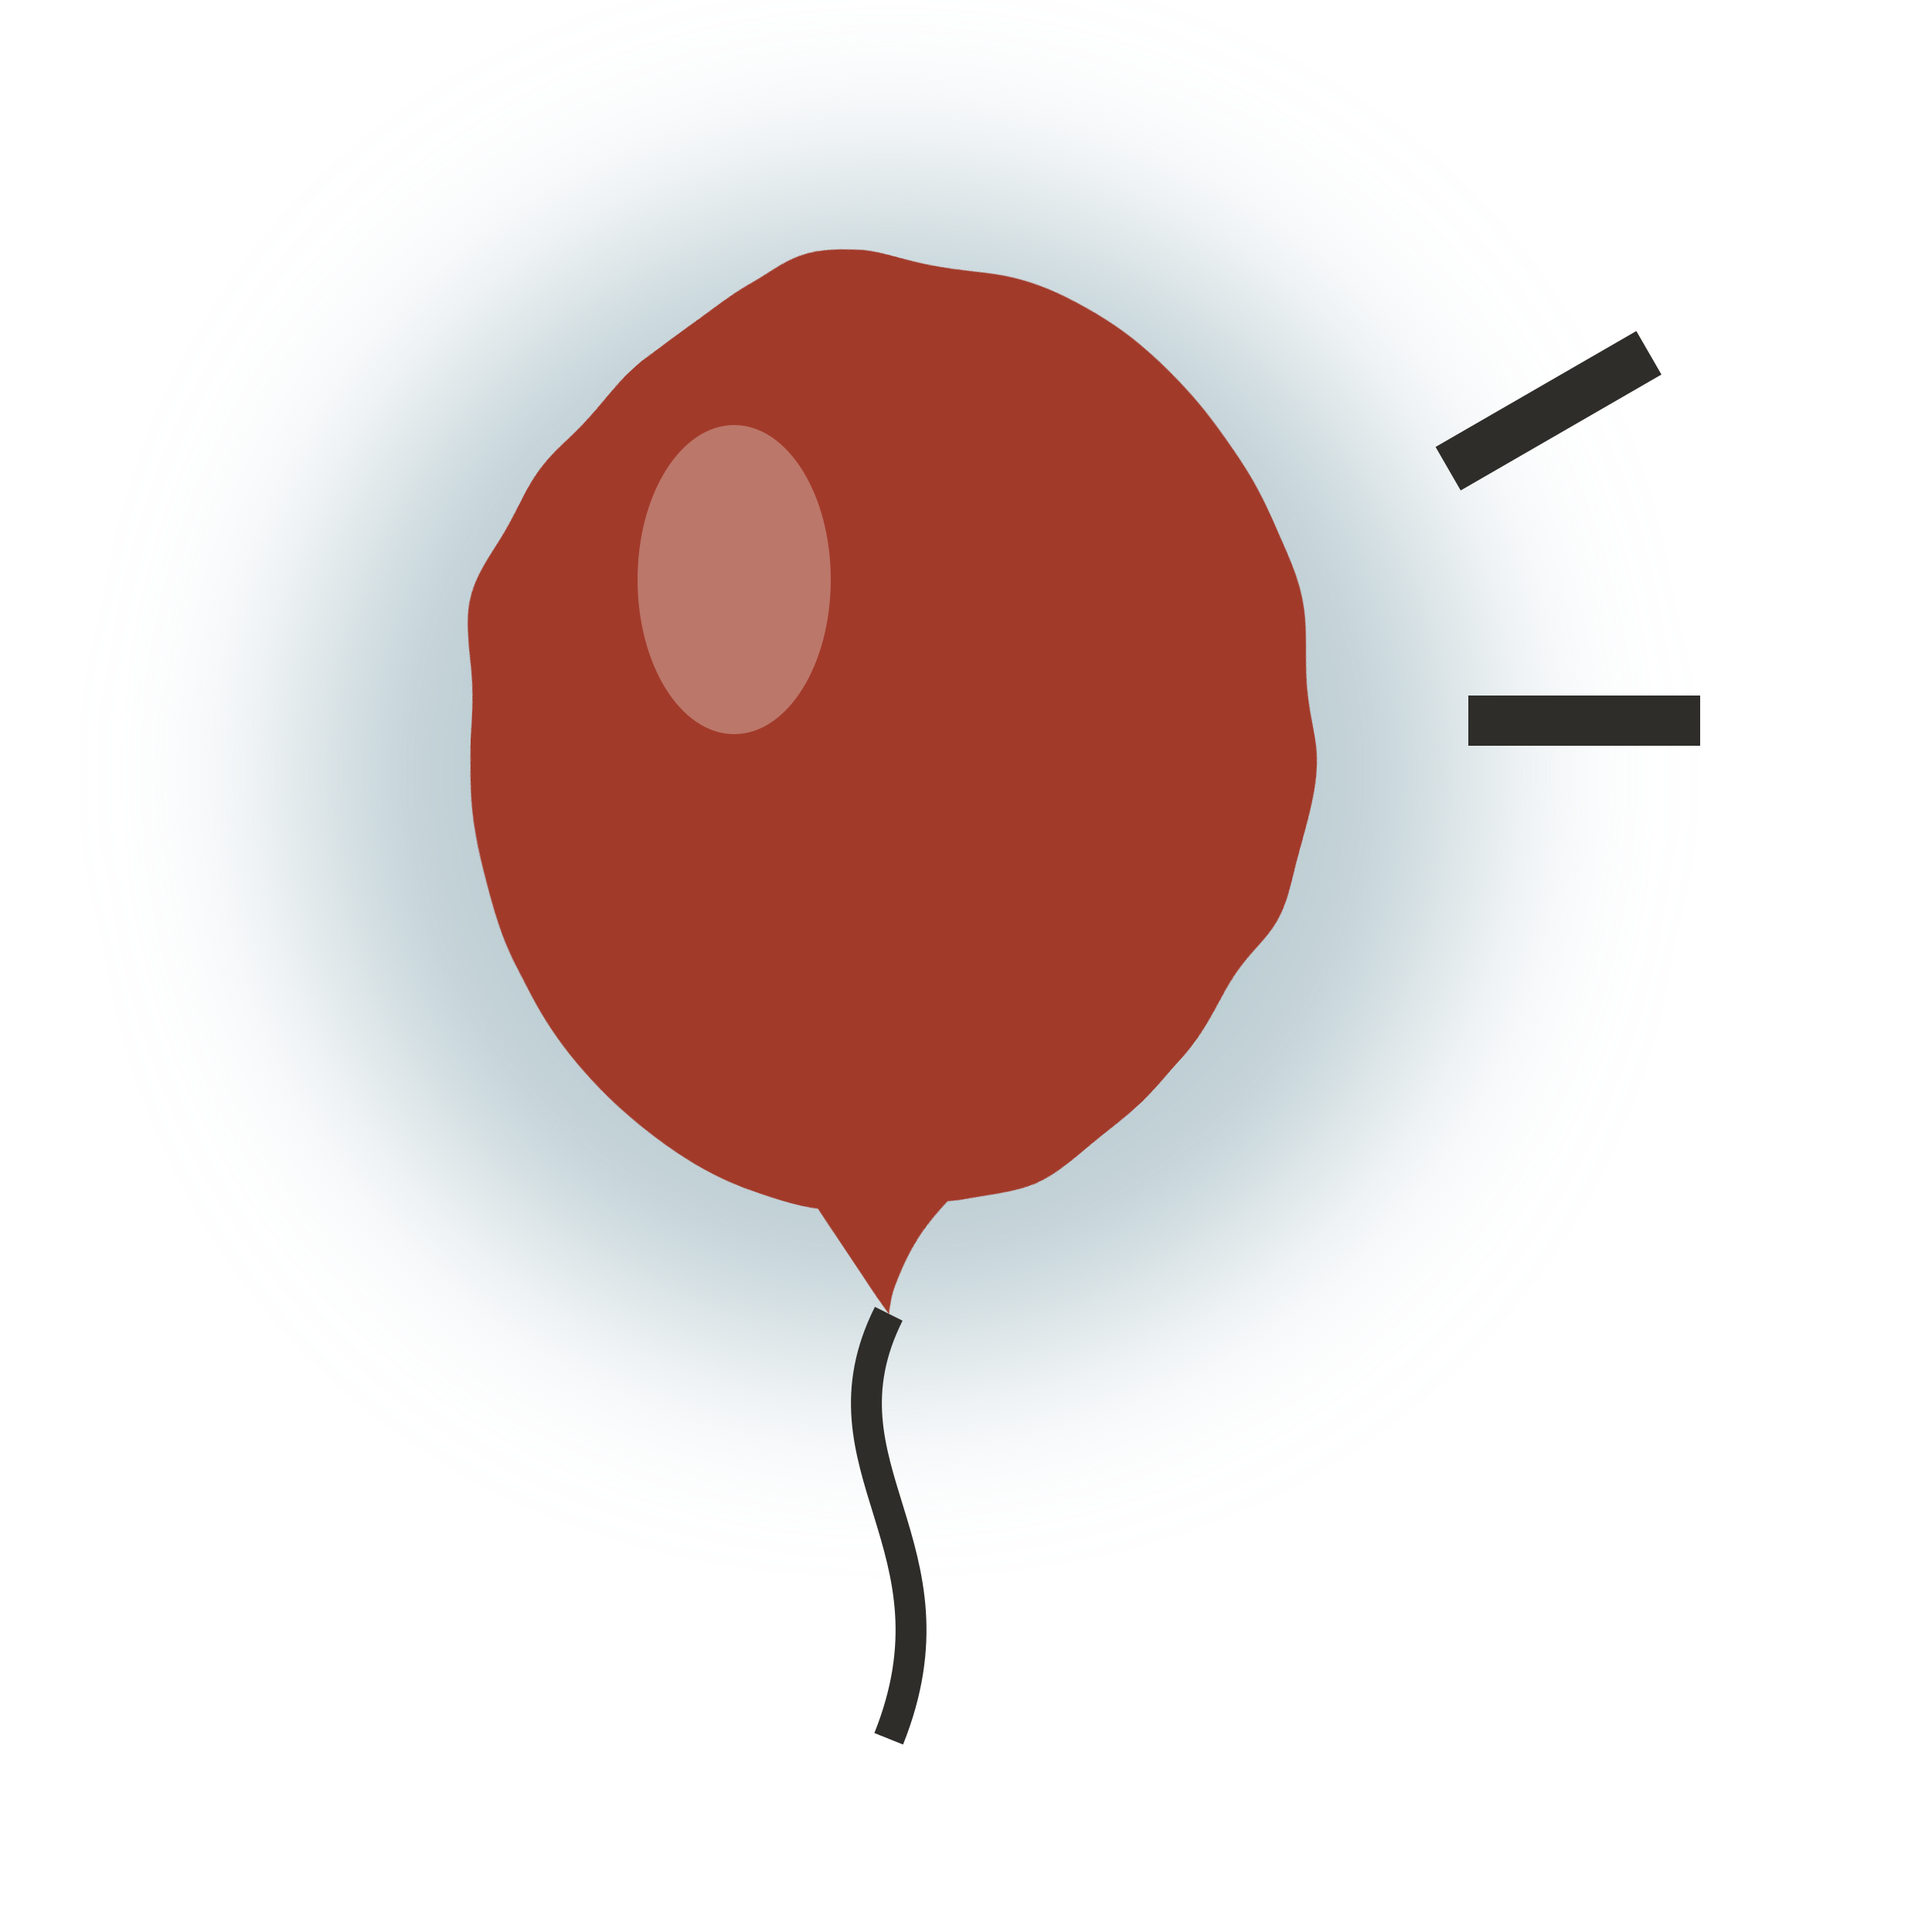
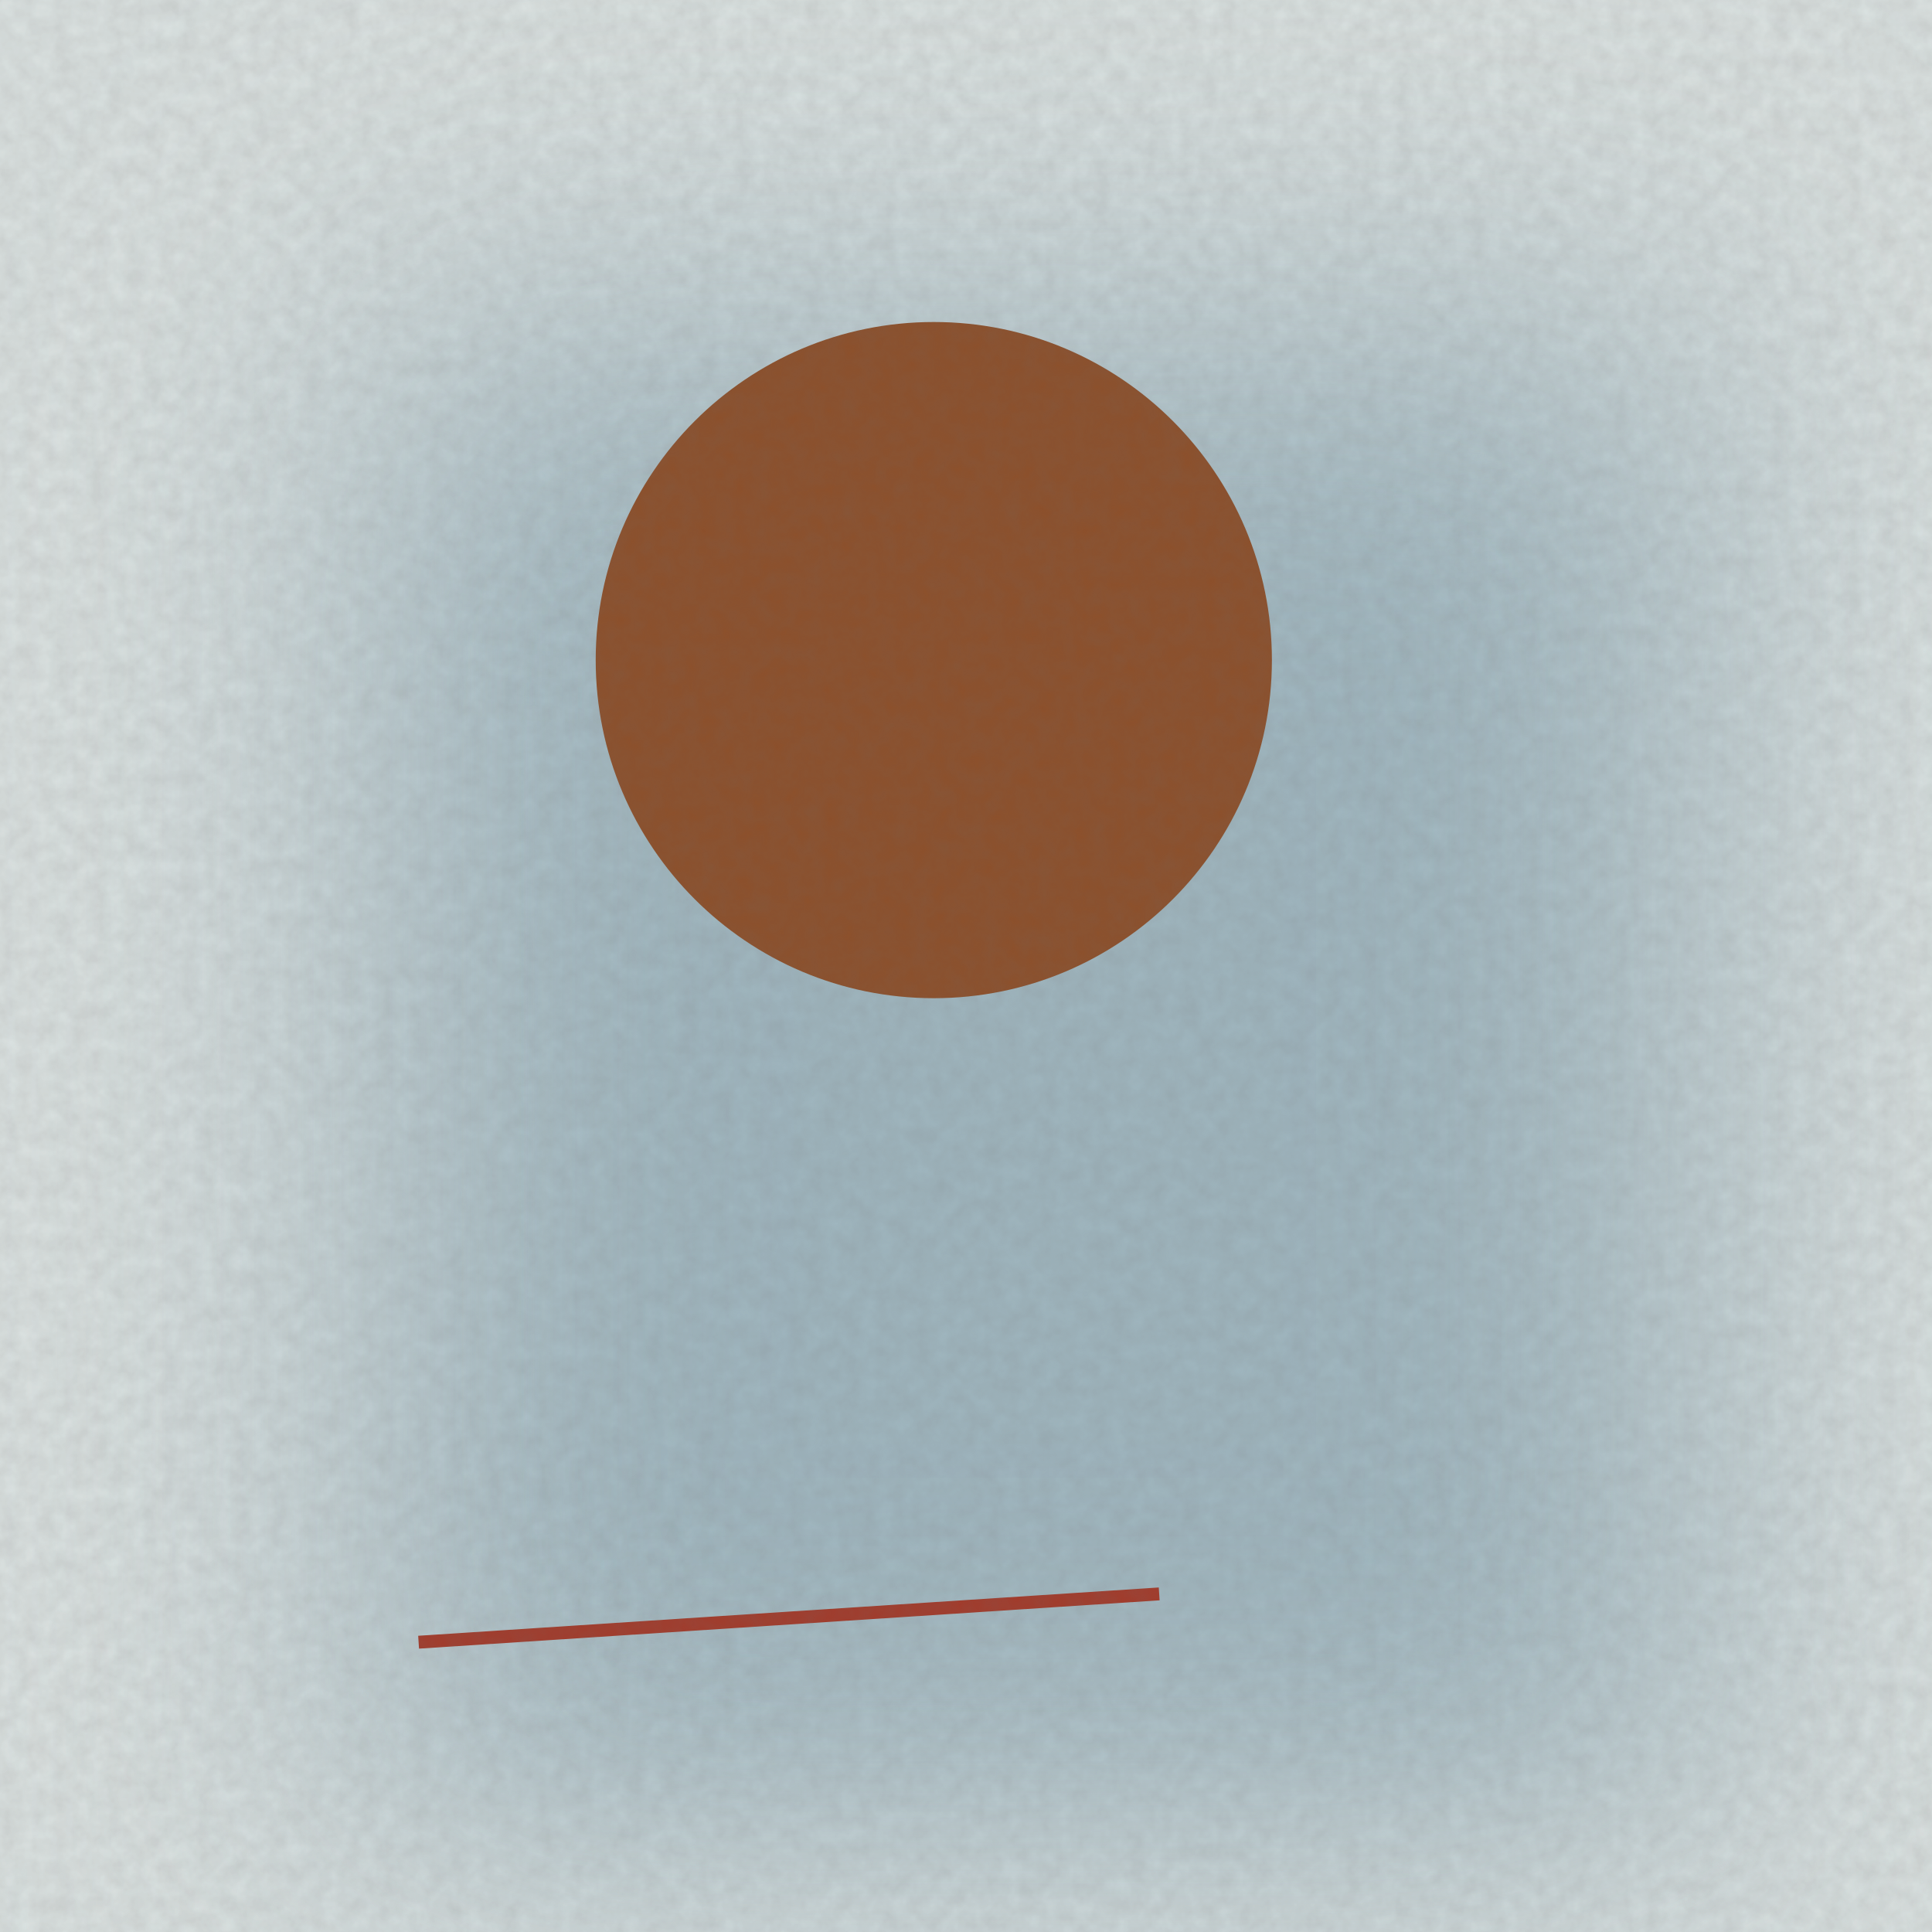
- <svg xmlns="http://www.w3.org/2000/svg" viewBox="0 0 100 100" width="100" height="100">
+ <svg xmlns="http://www.w3.org/2000/svg" viewBox="0 0 120 120" width="120" height="120">
  <defs>
-     <filter id="t" x="-10%" y="-10%" width="120%" height="120%">
-       <feTurbulence type="fractalNoise" baseFrequency="0.09" numOctaves="2" seed="63" result="n" />
-       <feDisplacementMap in="SourceGraphic" in2="n" scale="3" />
+     <clipPath id="c">
+       <rect width="120" height="120" />
+     </clipPath>
+     <filter id="b" x="-50%" y="-50%" width="200%" height="200%">
+       <feGaussianBlur stdDeviation="11" />
    </filter>
-     <filter id="s" x="-40%" y="-40%" width="180%" height="180%">
-       <feGaussianBlur stdDeviation="5" />
+     <filter id="b2" x="-50%" y="-50%" width="200%" height="200%">
+       <feGaussianBlur stdDeviation="4" />
    </filter>
-     <pattern id="d" width="4" height="4" patternUnits="userSpaceOnUse">
-       <circle cx="2" cy="2" r="0.8" fill="#8A8476" />
+     <filter id="g" x="0" y="0" width="100%" height="100%">
+       <feTurbulence type="fractalNoise" baseFrequency="0.9" numOctaves="3" seed="534" stitchTiles="stitch" />
+       <feColorMatrix type="matrix" values="0 0 0 0 0.17  0 0 0 0 0.16  0 0 0 0 0.15  0 0 0 0.55 0" />
+     </filter>
+     <pattern id="h" width="4" height="4" patternUnits="userSpaceOnUse">
+       <circle cx="2" cy="2" r="0.9" fill="#2E2D2A" />
    </pattern>
  </defs>
-   <circle cx="46" cy="40" r="30" fill="#BCCDD3" filter="url(#s)" />
-   <g filter="url(#t)">
-     <ellipse cx="46" cy="38" rx="22" ry="25" fill="#A23A2A" />
-     <polygon points="42,62 50,62 46,68" fill="#A23A2A" />
+   <g clip-path="url(#c)">
+     <rect width="120" height="120" fill="#DCE3E2" />
+     <rect x="23" y="20" width="83" height="96" fill="#9FB6BF" filter="url(#b)" />
+     <circle cx="58" cy="41" r="21" fill="#8C4F2A" />
+     <line x1="26" y1="102" x2="72" y2="99" stroke="#A23A2A" stroke-width="0.8" />
+     <rect width="120" height="120" filter="url(#g)" opacity="0.35" />
  </g>
-   <ellipse cx="38" cy="30" rx="5" ry="8" fill="#ECE8E0" opacity="0.35" />
-   <path d="M46 68 C42 76 50 80 46 90" fill="none" stroke="#2E2D2A" stroke-width="1.6" />
-   <rect x="74" y="20" width="12" height="2.6" fill="#2E2D2A" transform="rotate(-30 80 21)" />
-   <rect x="76" y="36" width="12" height="2.6" fill="#2E2D2A" />
</svg>
